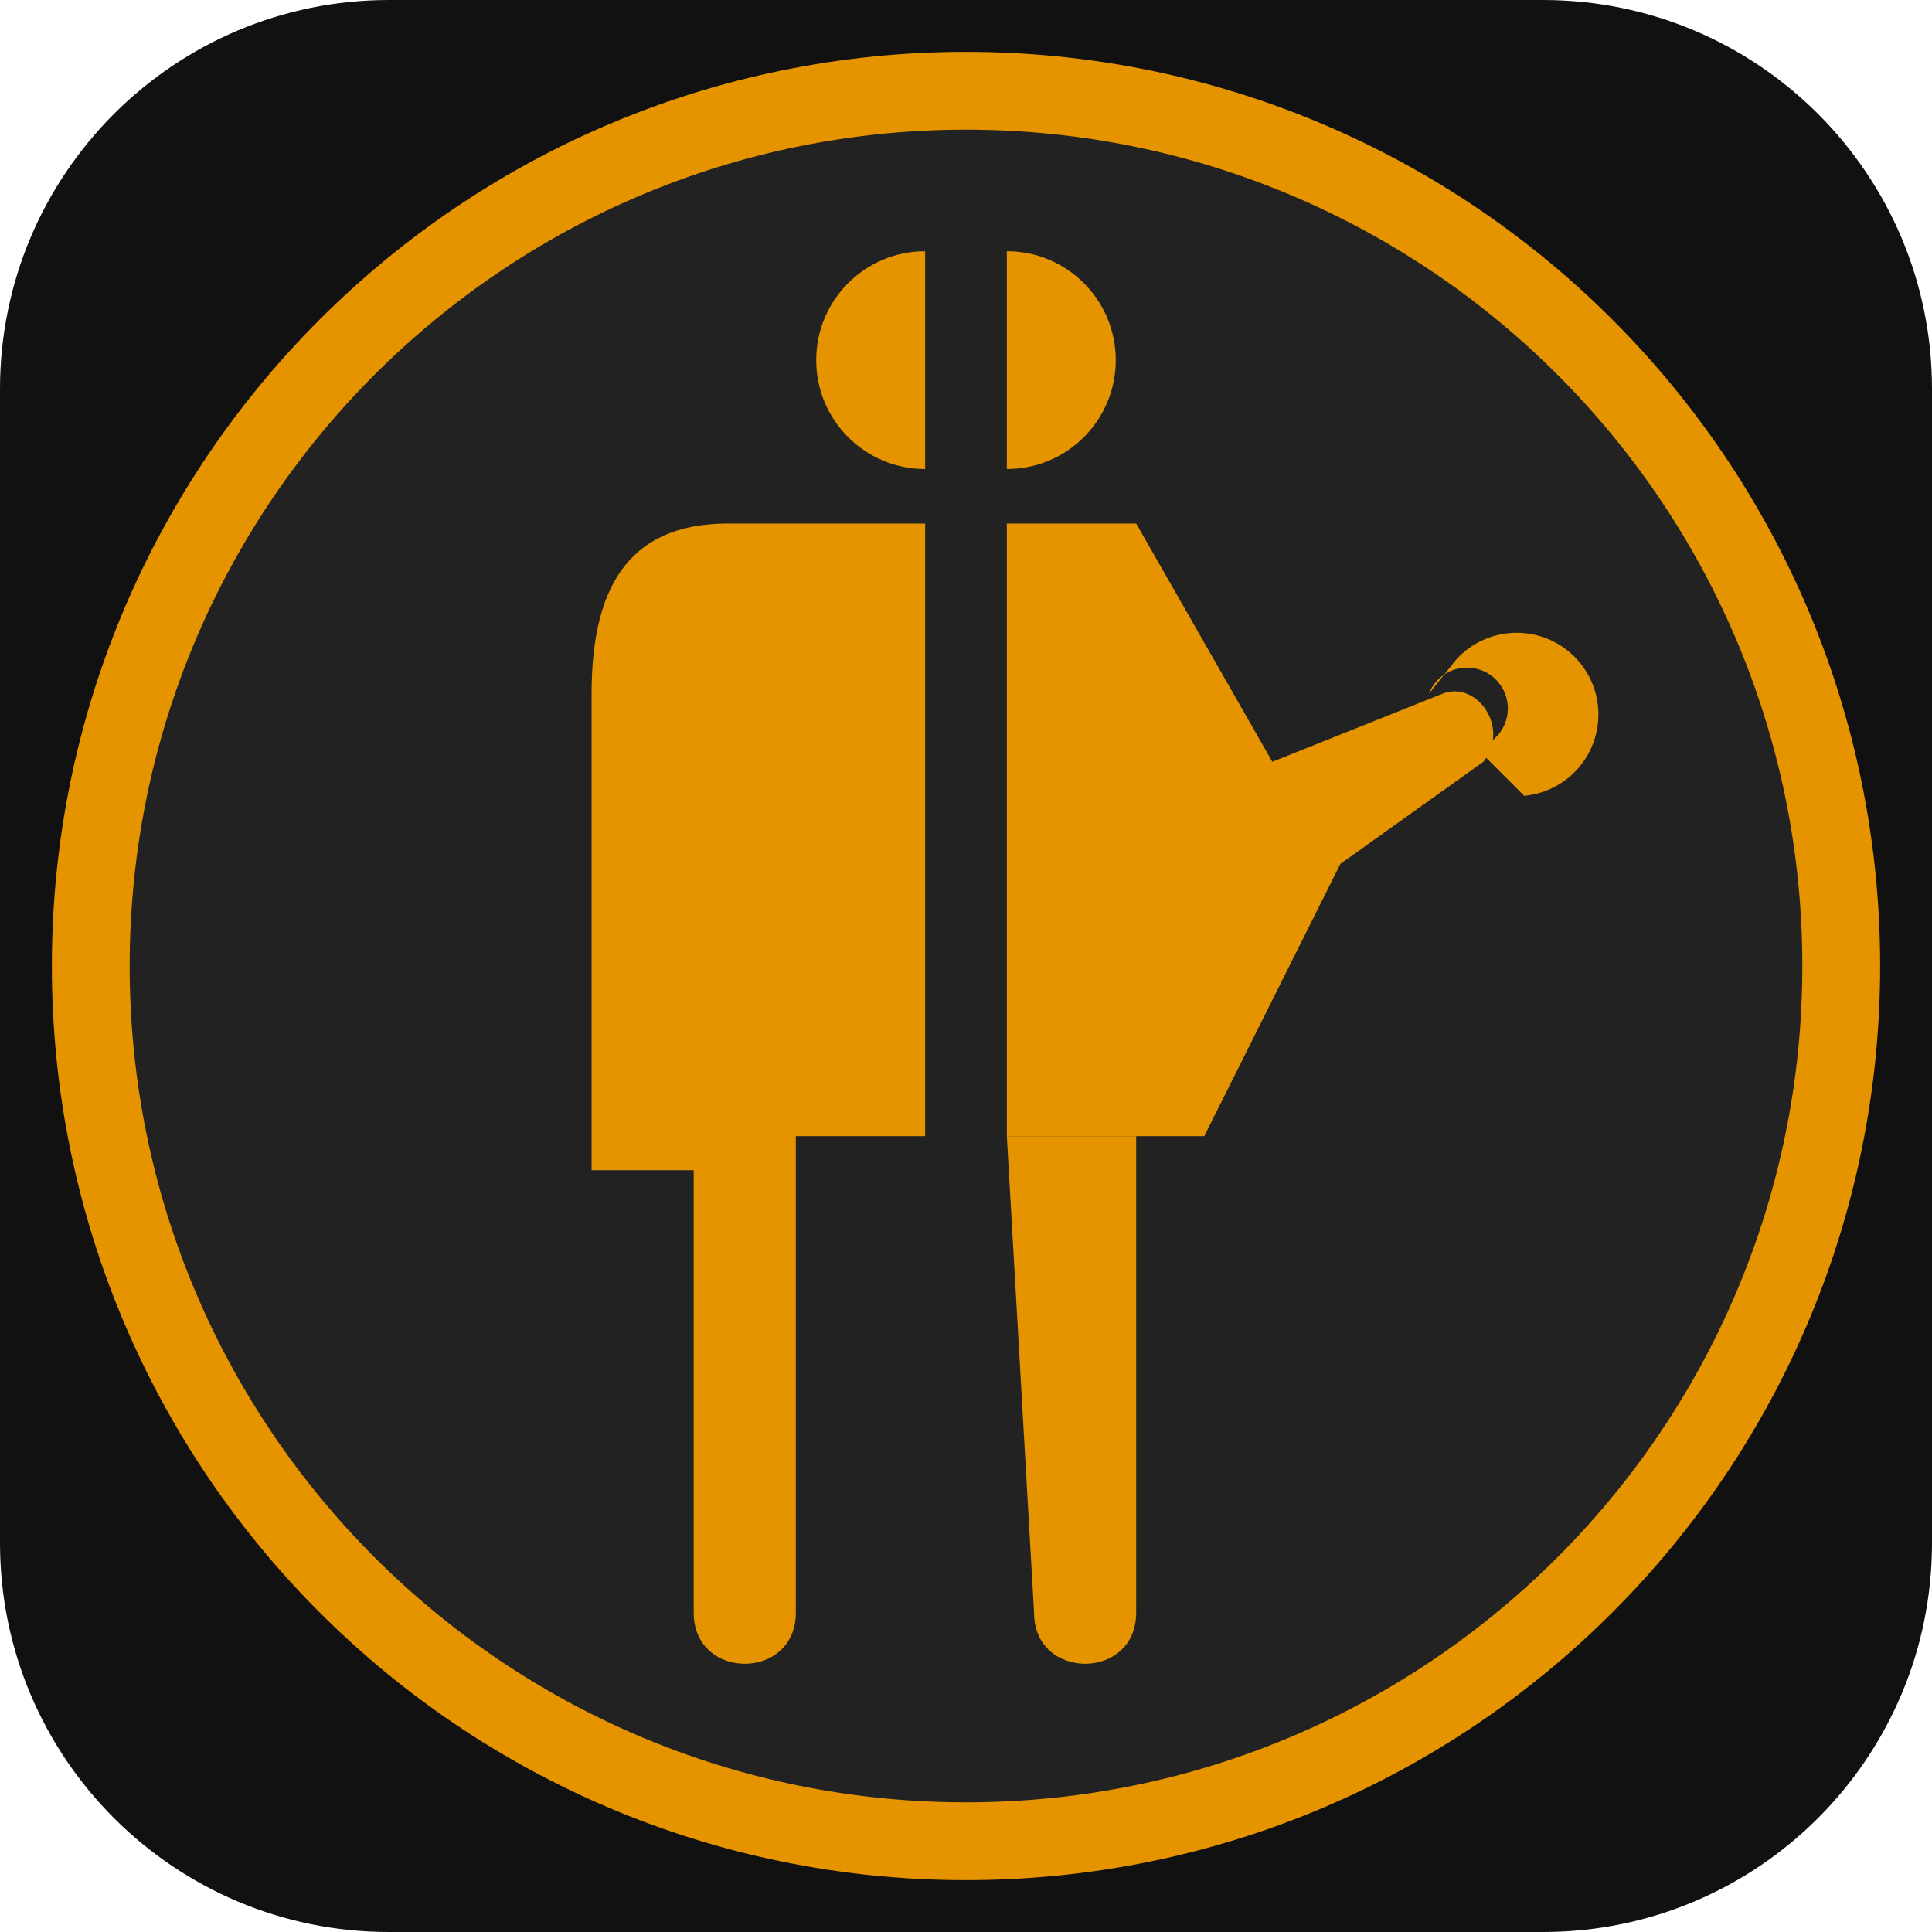
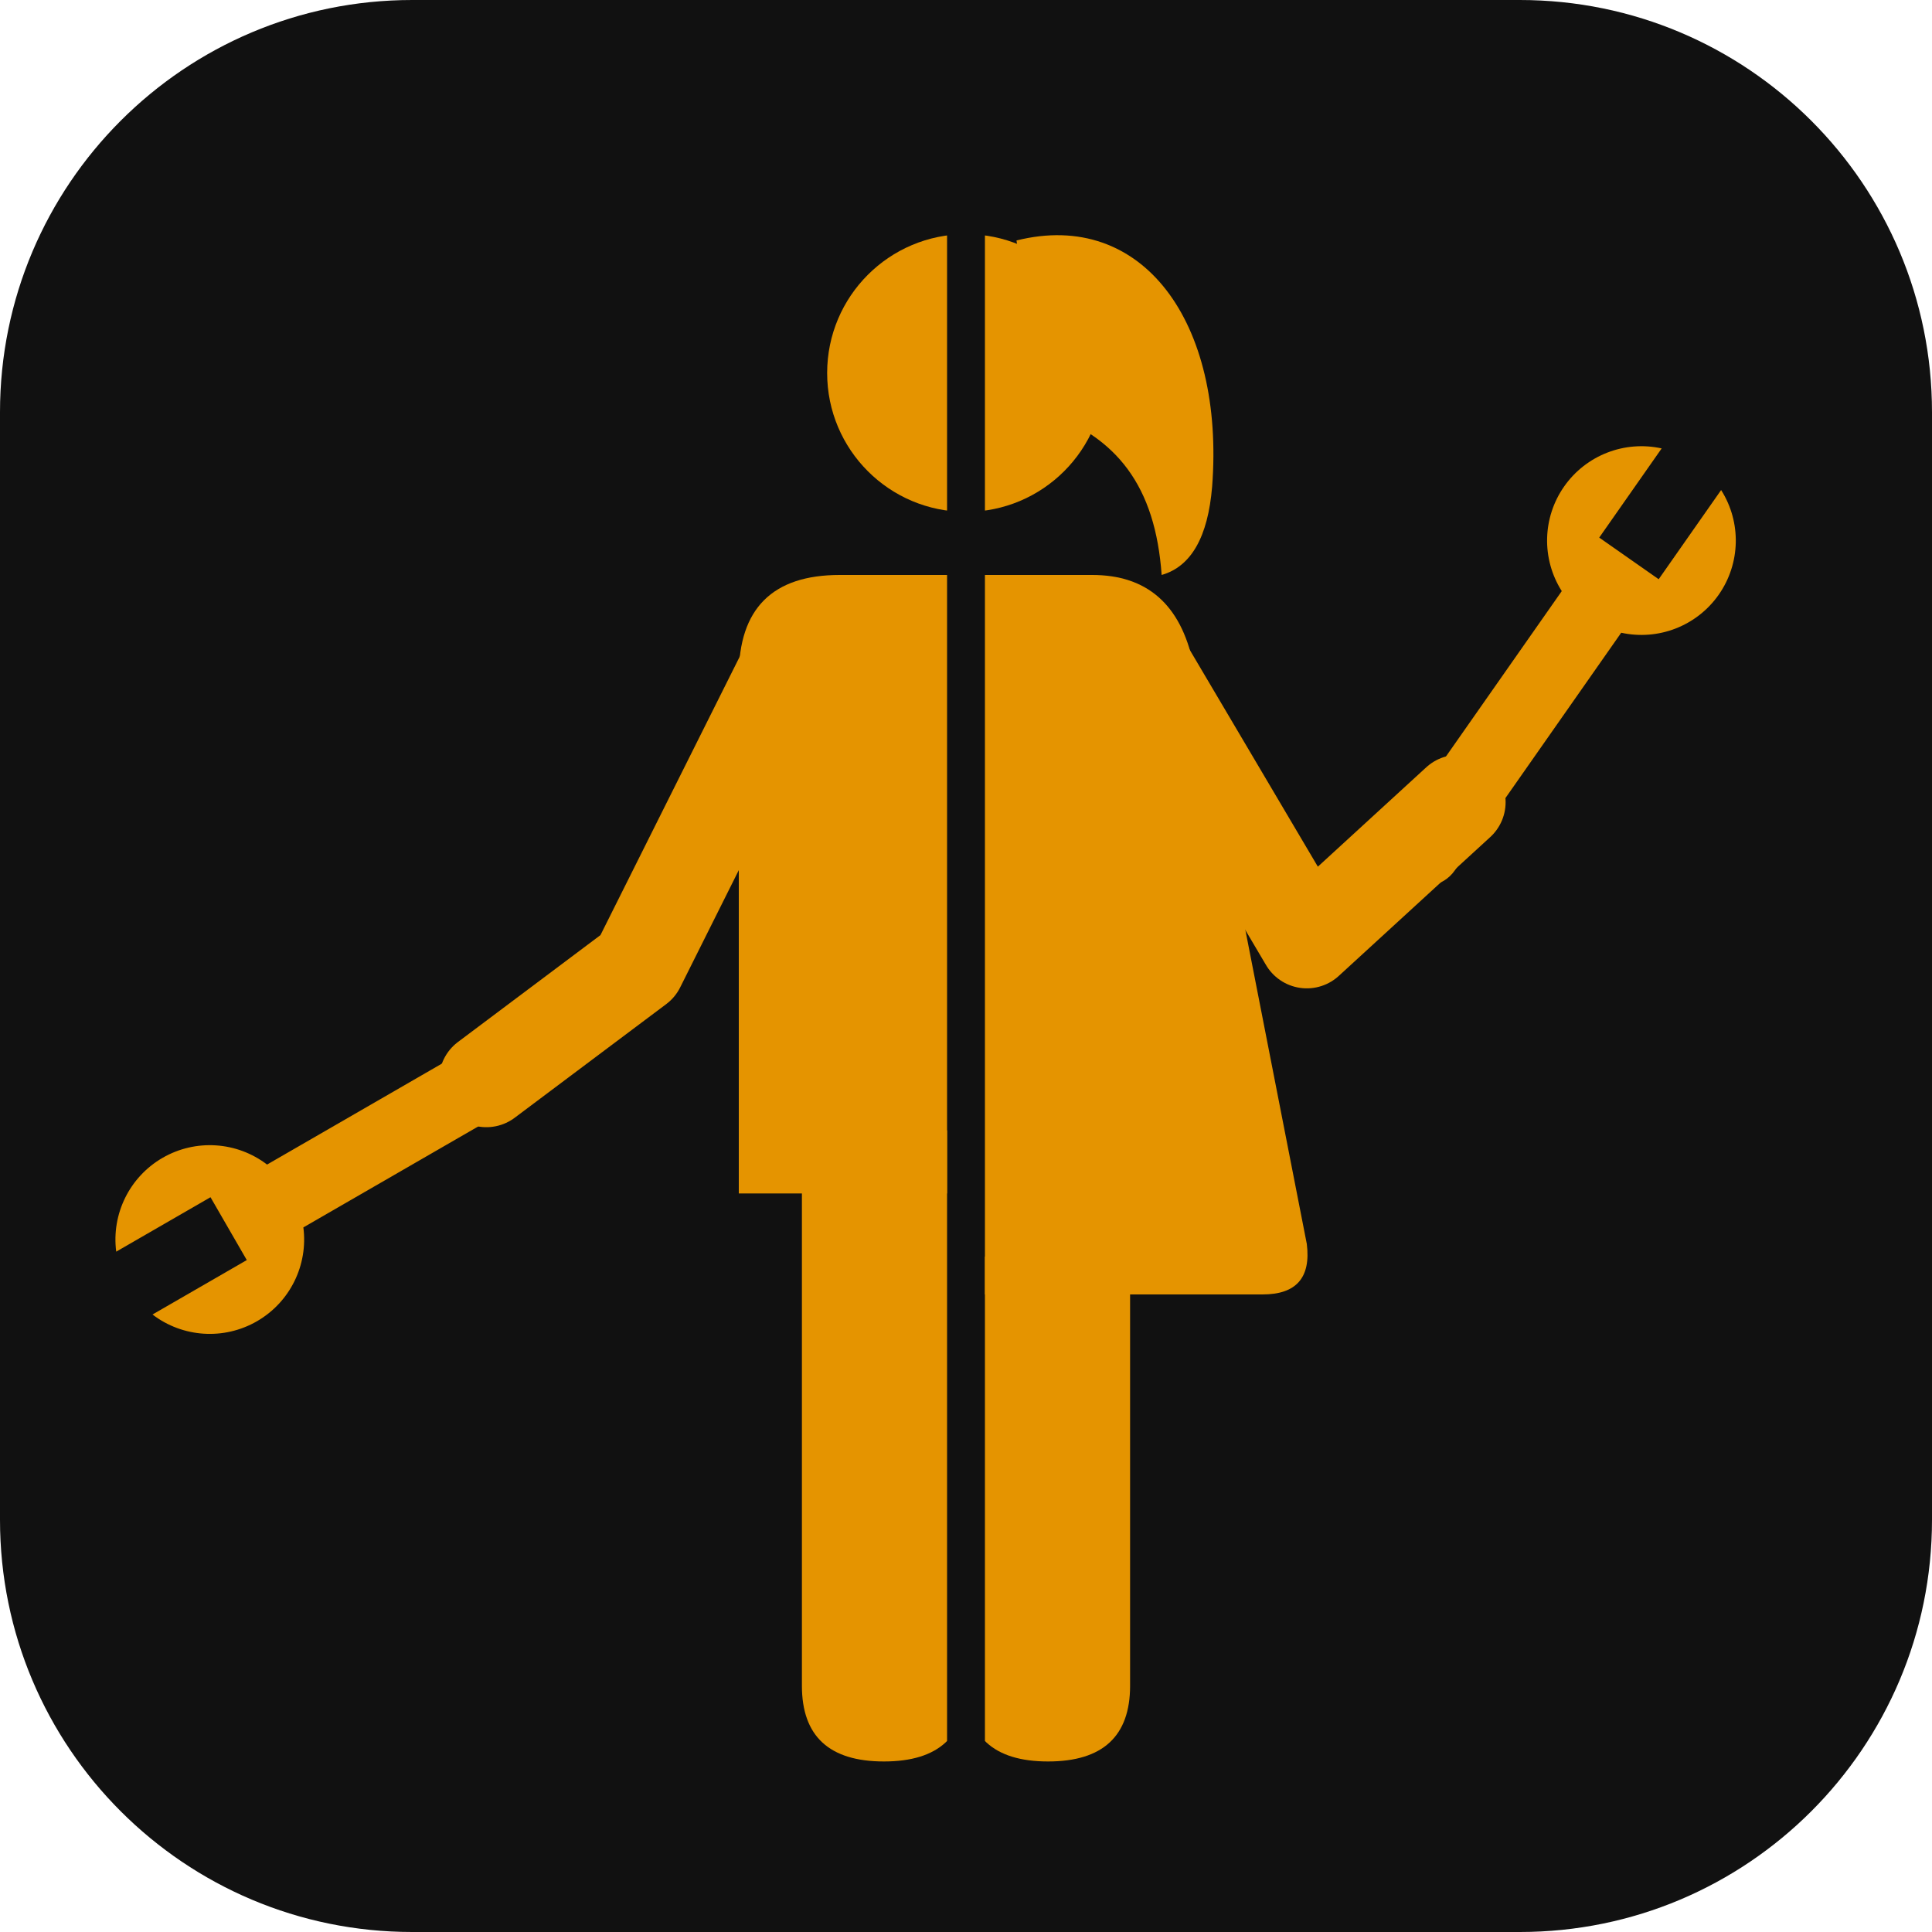
- <svg xmlns="http://www.w3.org/2000/svg" viewBox="31 51.68 298 298" role="img" aria-label="Automotive Survival">
-   <rect x="31" y="51.68" width="298" height="298" rx="60" fill="#111111" />
-   <circle cx="180" cy="200.68" r="135" fill="#222222" stroke="#E59400" stroke-width="12" />
-   <g transform="translate(180 200.68) scale(1.05) translate(-180 -200.68)">
-     <g fill="#E59400" transform="translate(-70 -59.32)">
-       <path d="M244,155 A16,16 0 1,0 244,187 Z" />
-       <path d="M244,195 L215,195 C200,195 195,205 195,220 L195,290 L210,290 L210,355 C210,365 225,365 225,355 L225,285 L244,285 Z" />
-       <path d="M256,155 A16,16 0 0,1 256,187 Z" />
-       <path d="M256,195 L275,195 L295,230 L320,220 C325,218 330,225 326,230 L305,245 L285,285 L256,285 Z" />
-       <path d="M256,285 L275,285 L275,355 C275,365 260,365 260,355 Z" />
-       <path d="M322,215 A12,12 0 1,1 332,235 L325,228 A6,6 0 1,0 318,220 Z" />
+ <svg xmlns="http://www.w3.org/2000/svg" viewBox="0 0 300 300" role="img" aria-label="Guide to Automotive Survival" version="1.1" id="svg12">
+   <defs id="defs12" />
+   <rect x="0" y="0" width="300" height="300" rx="64" fill="#111111" id="rect1" />
+   <g transform="translate(150 152) scale(0.98) translate(-100 -126)" id="g12">
+     <g fill="#E59400" id="g11">
+       <defs id="defs3">
+         <clipPath id="vL">
+           <rect x="-100" y="-50" width="197" height="400" id="rect2" />
+         </clipPath>
+         <clipPath id="vR">
+           <rect x="103" y="-50" width="197" height="400" id="rect3" />
+         </clipPath>
+       </defs>
+       <g clip-path="url(#vL)" id="g4">
+         <circle cx="100" cy="30" r="22" id="circle3" />
+         <path d="M100,62 H80 Q64,62 64,78 V160 H100 Z" id="path3" />
+         <path d="M74,150 H100 V238 Q100,250 87,250 Q74,250 74,238 Z" id="path4" />
+       </g>
+       <g clip-path="url(#vR)" id="g7">
+         <circle cx="100" cy="30" r="22" id="circle4" />
+         <path d="M108,9 C128,4 141,22 139,48 Q138,60 131,62 C130,48 124,40 112,36 Z" id="path5" />
+         <path d="M100,62 H120 Q133,62 136,76 L154,168 Q155,176 147,176 H100 Z" id="path6" />
+         <path d="M100,170 H126 V238 Q126,250 113,250 Q100,250 100,238 Z" id="path7" />
+       </g>
+       <path d="M72,76 L48,124 L24,142" fill="none" stroke="#E59400" stroke-width="15" stroke-linecap="round" stroke-linejoin="round" id="path8" />
+       <path d="M128,76 L154,120 L178,98" fill="none" stroke="#E59400" stroke-width="15" stroke-linecap="round" stroke-linejoin="round" id="path9" />
+       <path transform="translate(24 142) rotate(150) scale(1.15) translate(-10 0)" d="M2,-5 H42 A13,13 0 0,1 66,-5 L51,-5 L51,5 L66,5 A13,13 0 0,1 42,5 H2 A5,5 0 0,1 2,-5 Z" id="path10" />
+       <path transform="translate(178 98) rotate(-55) scale(1.15) translate(-10 0)" d="M2,-5 H42 A13,13 0 0,1 66,-5 L51,-5 L51,5 L66,5 A13,13 0 0,1 42,5 H2 A5,5 0 0,1 2,-5 Z" id="path11" />
    </g>
  </g>
</svg>
